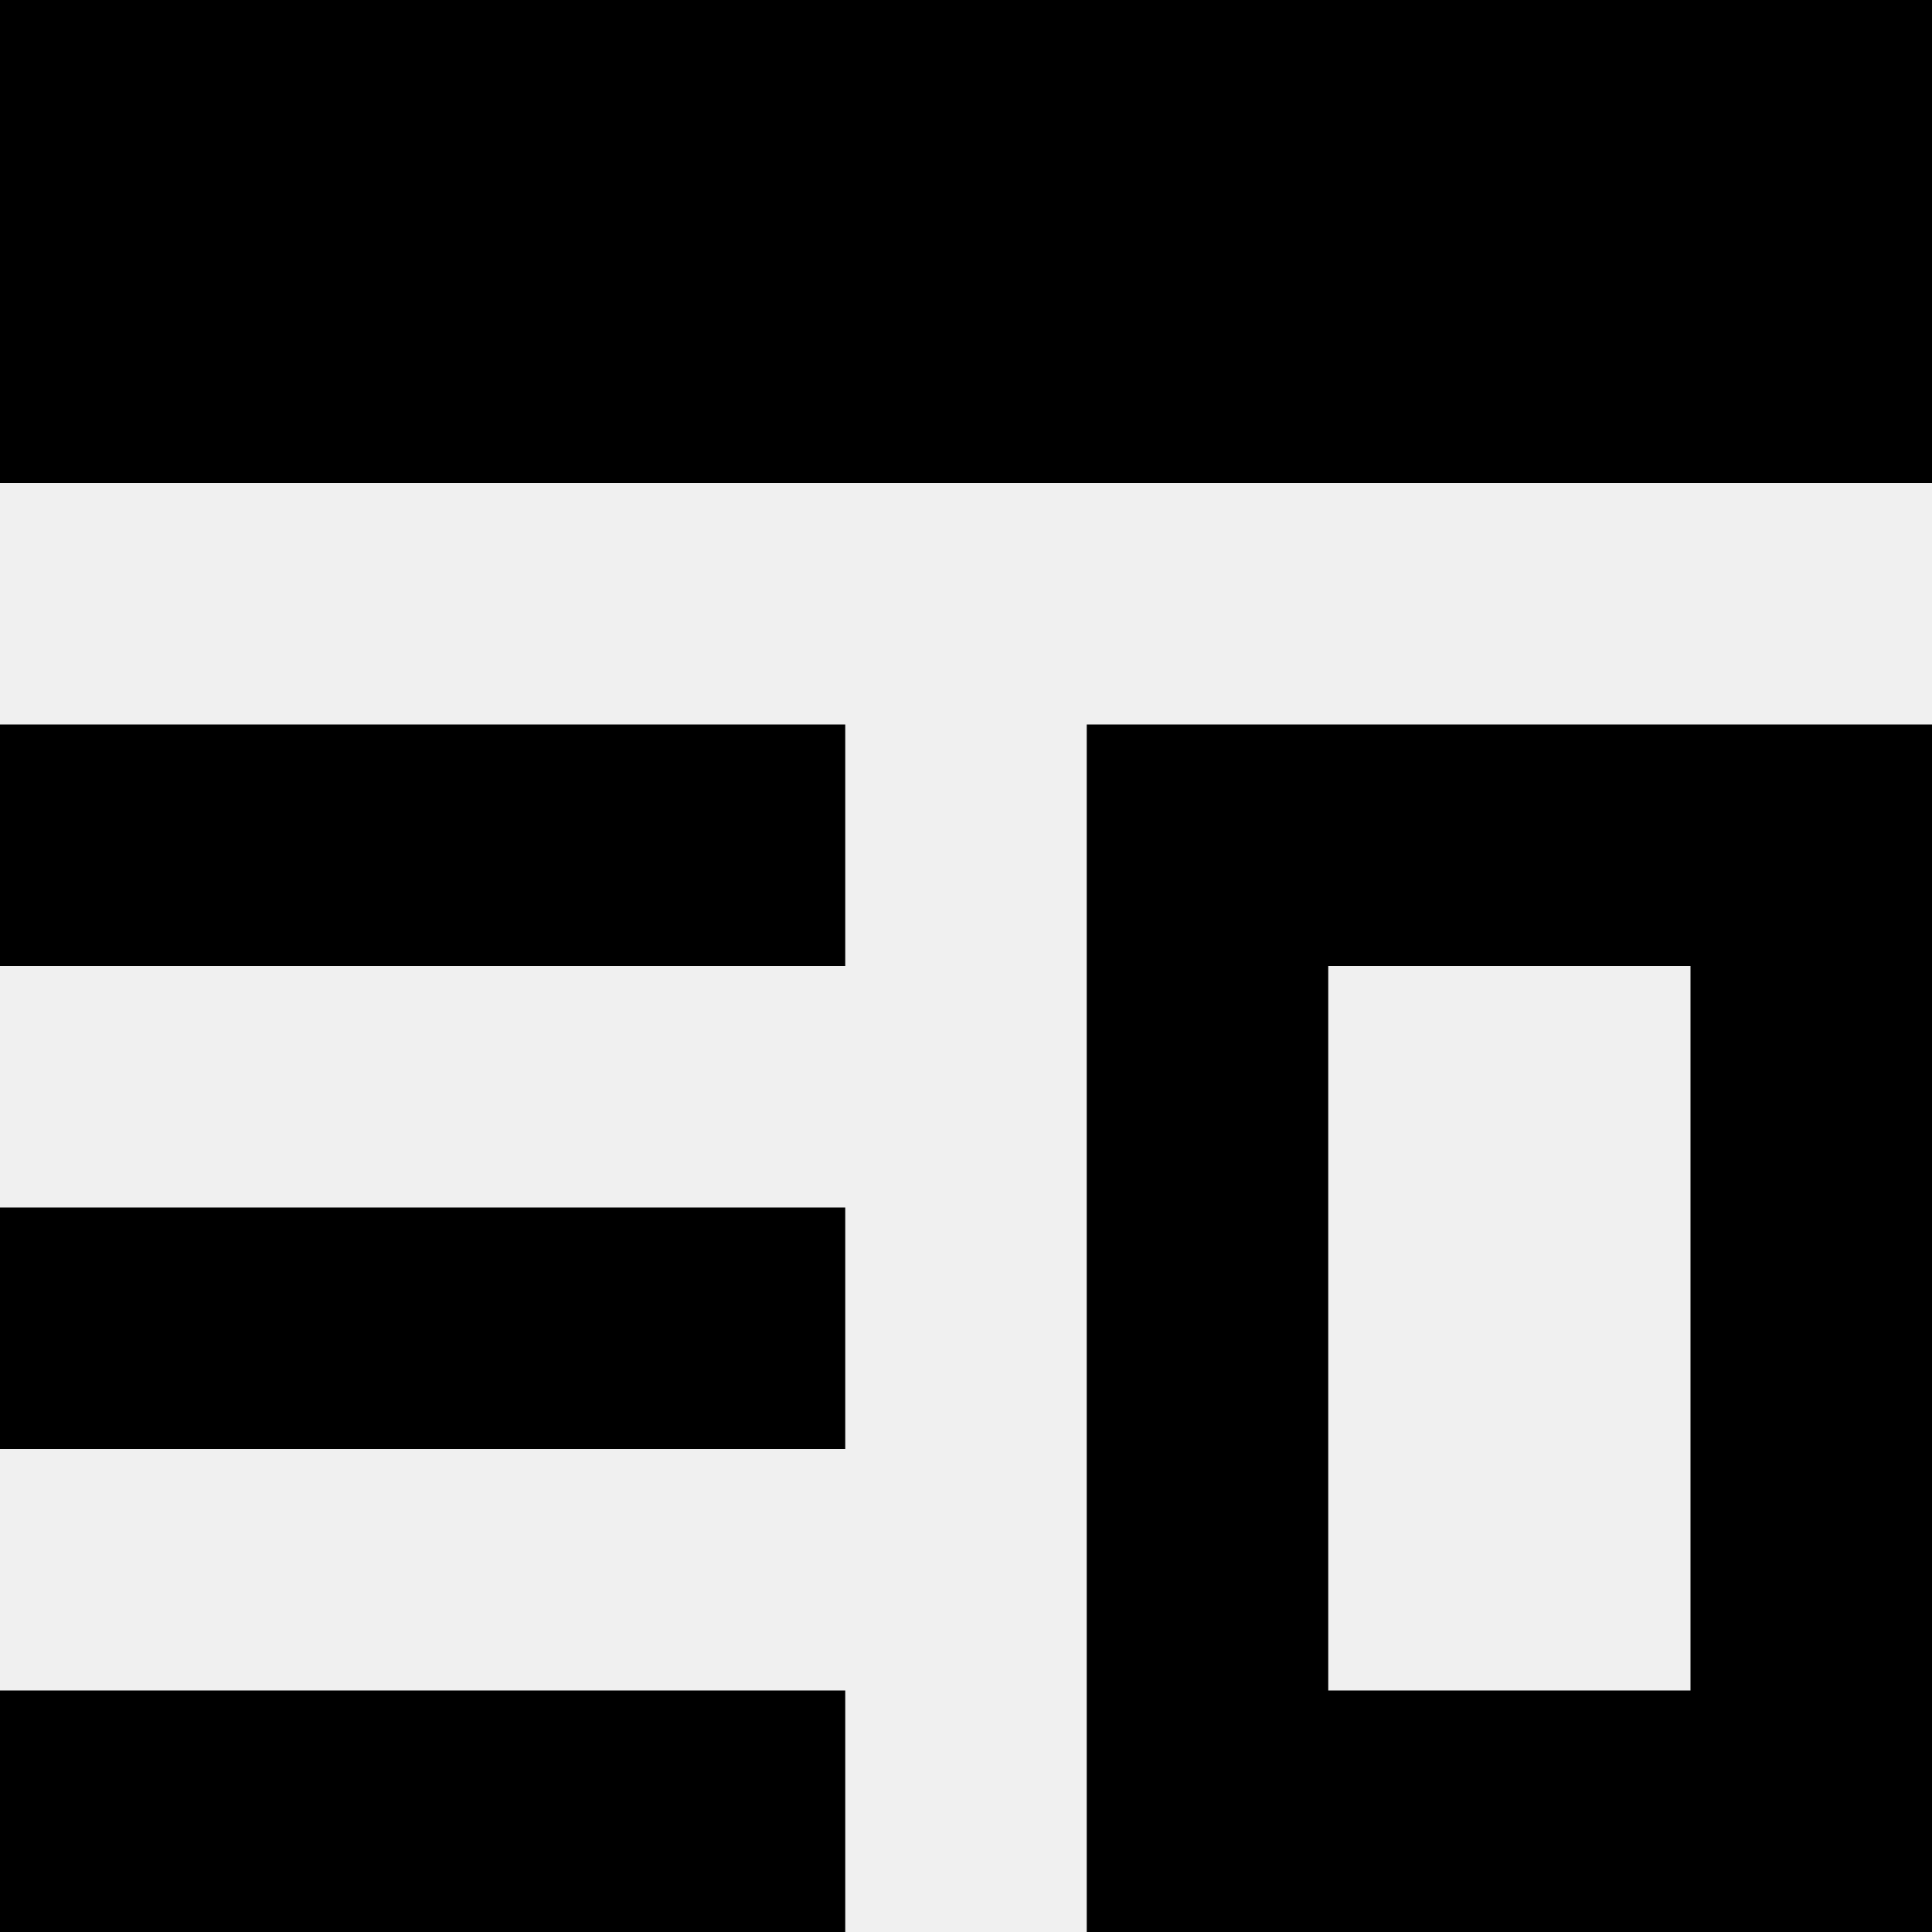
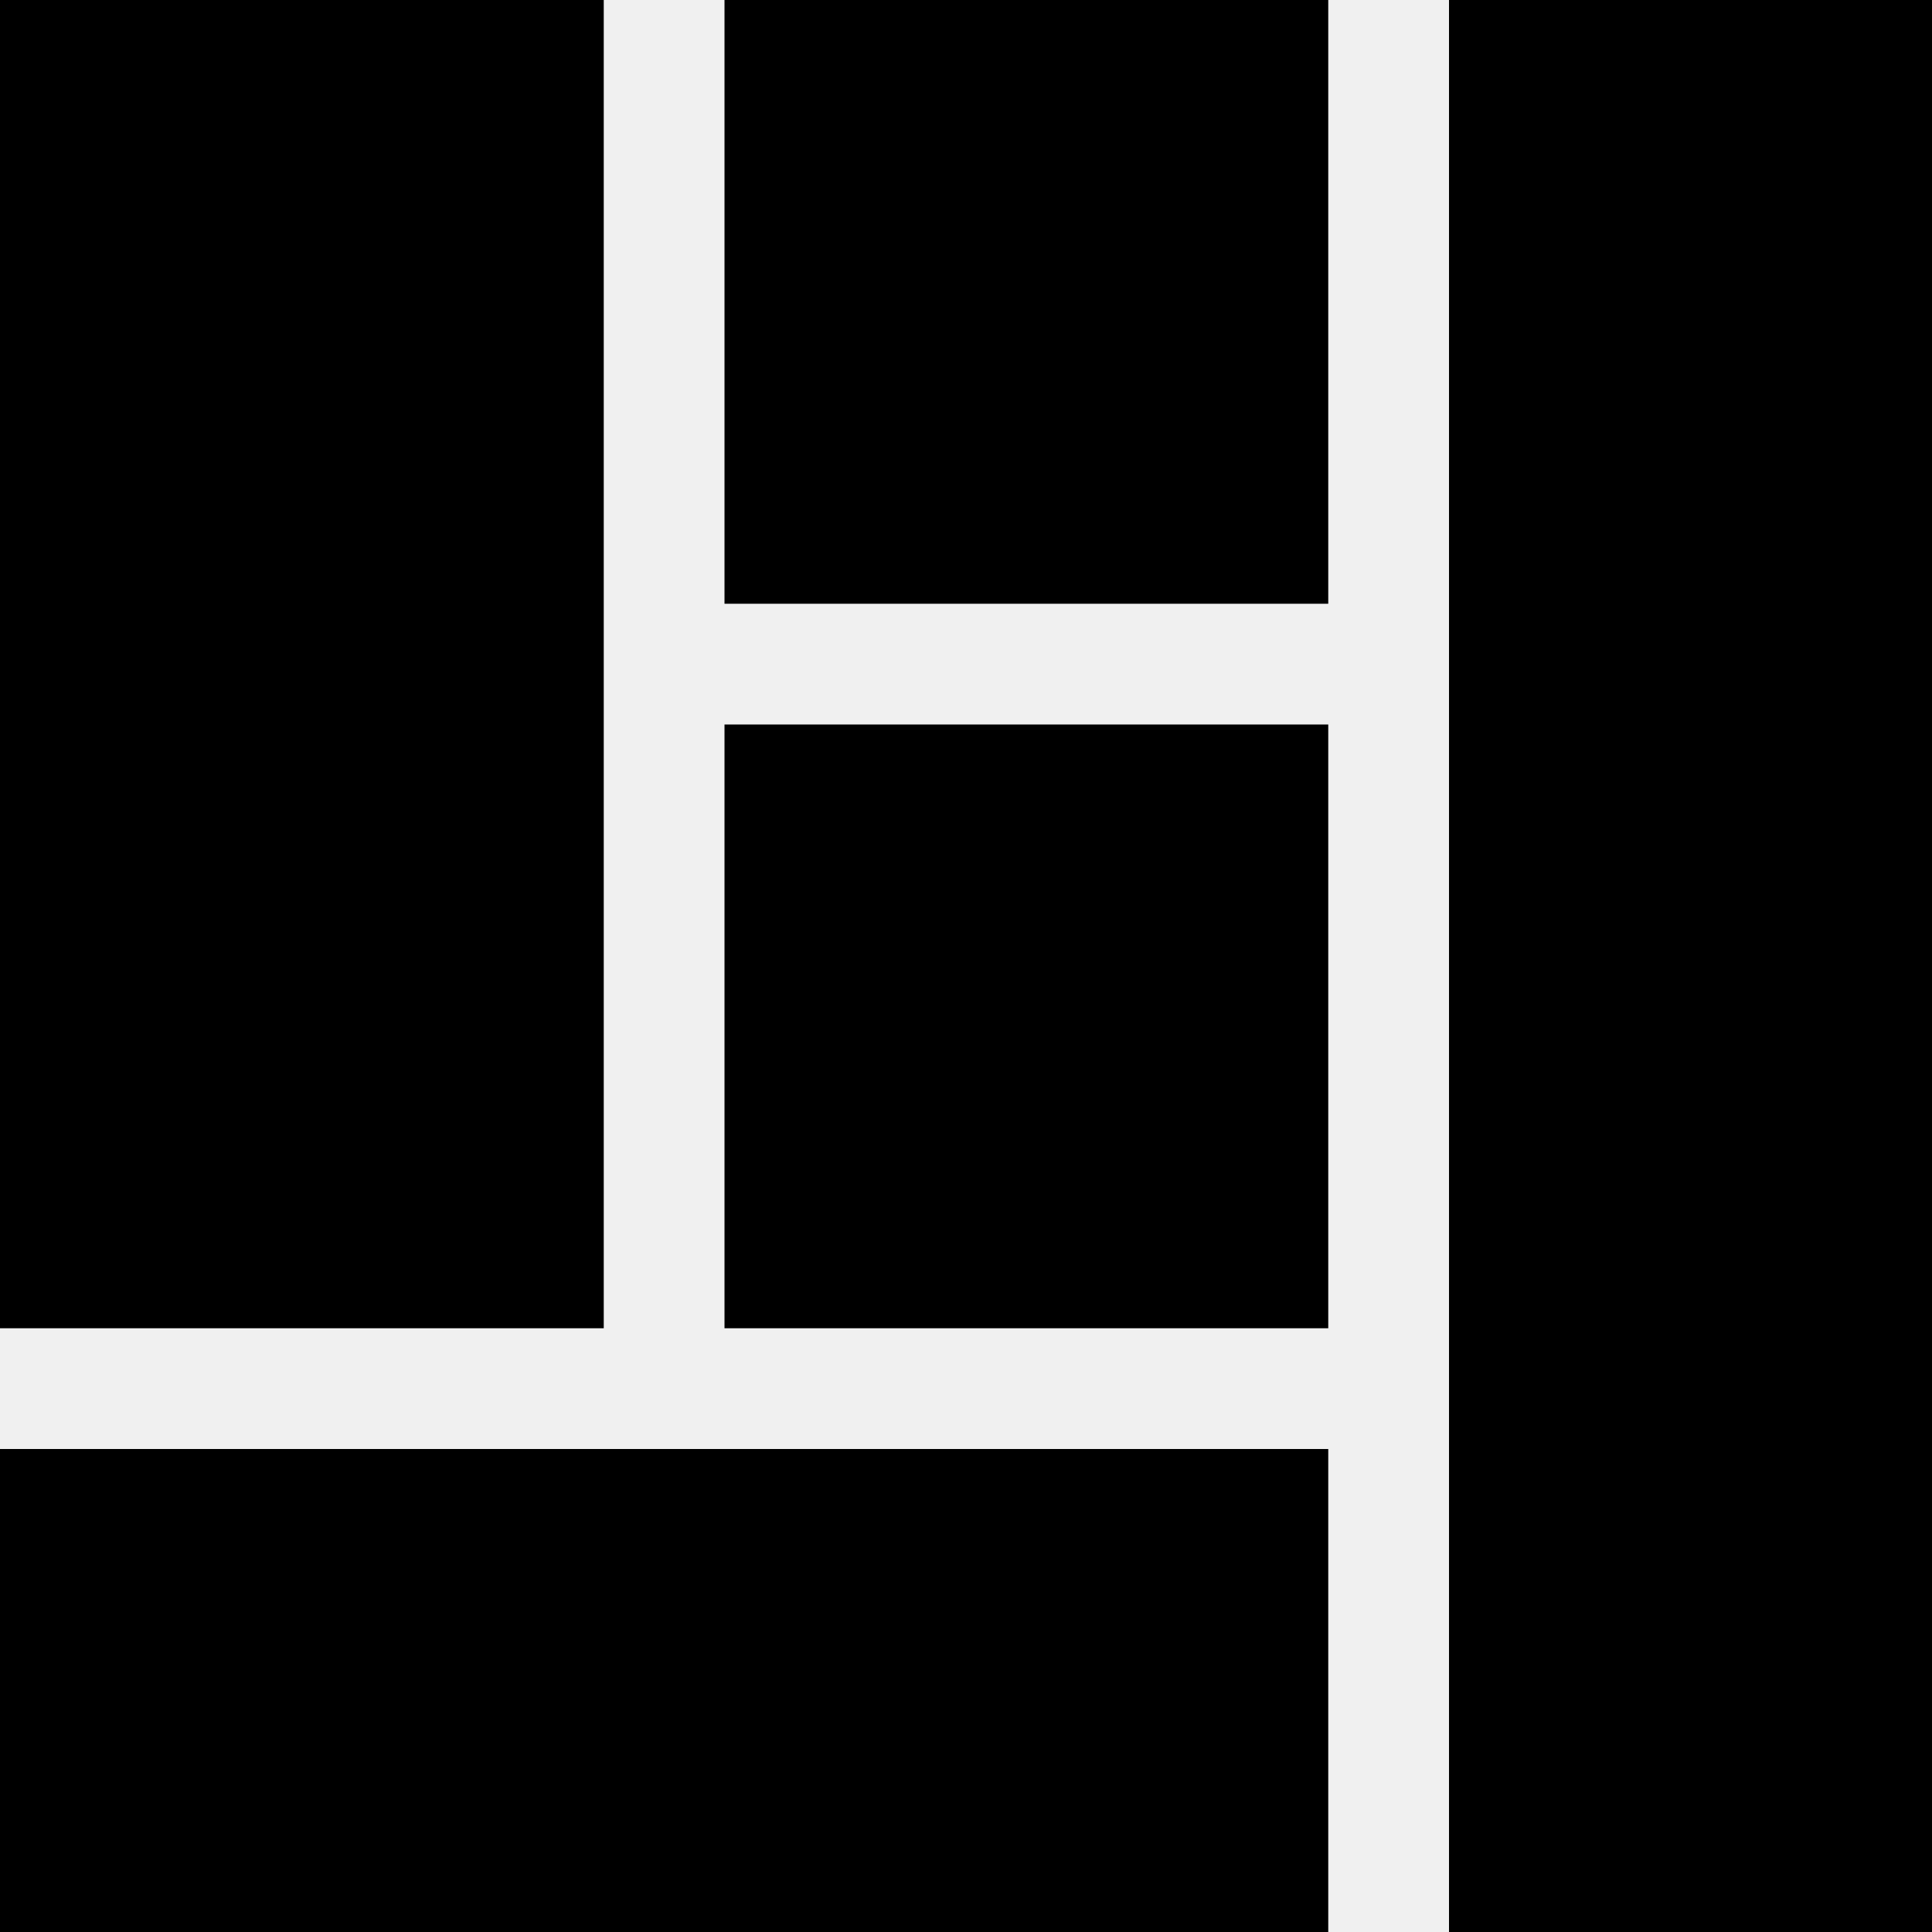
- <svg xmlns="http://www.w3.org/2000/svg" width="800" height="800" viewBox="0 0 800 800" fill="none">
-   <g clip-path="url(#clip0_53_142)">
-     <path fill-rule="evenodd" clip-rule="evenodd" d="M450 300H800V800H450V300ZM550 400V700H700V400H550ZM0 700H350V800H0V700ZM0 300H350V400H0V300ZM0 500H350V600H0V500ZM0 0H800V200H0V0Z" fill="black" />
-   </g>
-   <defs>
-     <clipPath id="clip0_53_142">
-       <rect width="800" height="800" fill="white" />
-     </clipPath>
-   </defs>
+ <svg xmlns="http://www.w3.org/2000/svg" width="640" height="640" viewBox="0 0 640 640" fill="none">
+   <path d="M0 0H200V440H0V0ZM240 0H440V200H240V0ZM480 0H640V640H480V0ZM240 240H440V440H240V240ZM0 480H440V640H0V480Z" fill="black" />
</svg>
